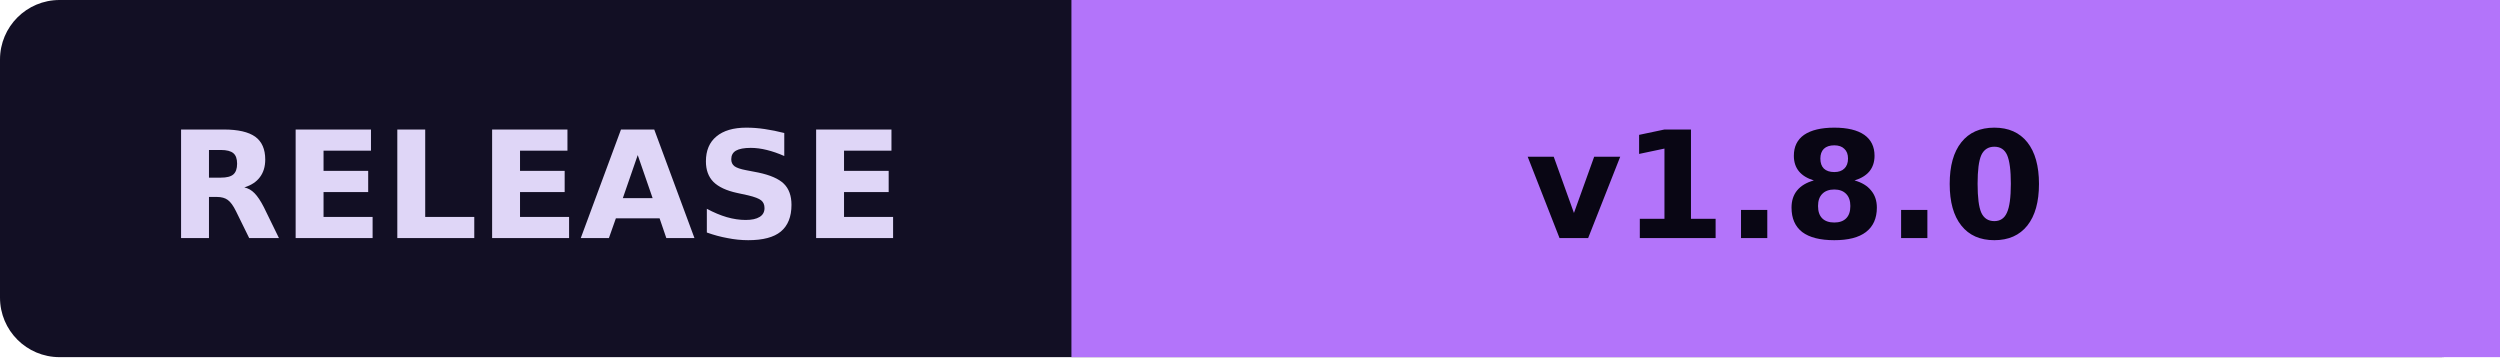
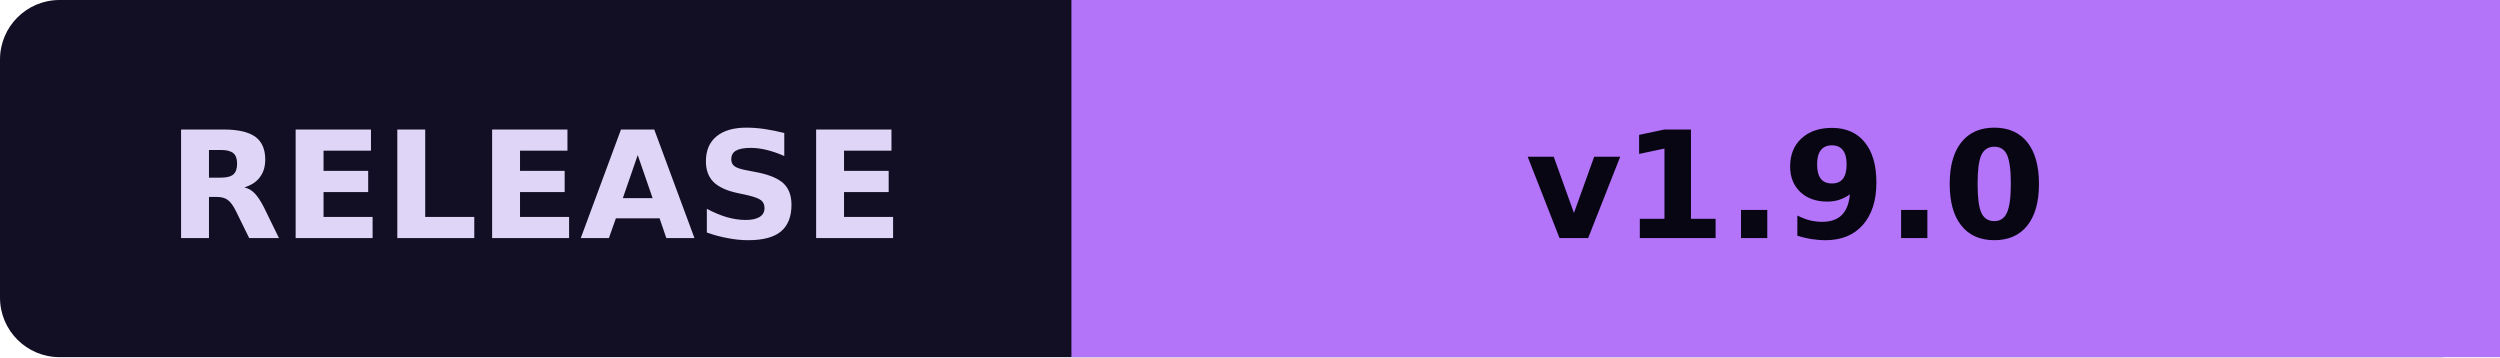
- <svg xmlns="http://www.w3.org/2000/svg" width="168" height="24" role="img" aria-label="RELEASE: v1.8.0">
+ <svg xmlns="http://www.w3.org/2000/svg" width="168" height="24" role="img" aria-label="RELEASE: v1.9.0">
  <rect width="168" height="24" rx="4" fill="#120f24" />
  <path d="M72 0h96v24H72z" fill="#b374fa" />
  <g font-family="DejaVu Sans,Verdana,sans-serif" font-size="10" font-weight="700" text-anchor="middle">
    <text x="36.0" y="16" fill="#dfd6f7">RELEASE</text>
-     <text x="120.0" y="16" fill="#090614">v1.8.0</text>
+     <text x="120.0" y="16" fill="#090614">v1.9.0</text>
  </g>
</svg>
